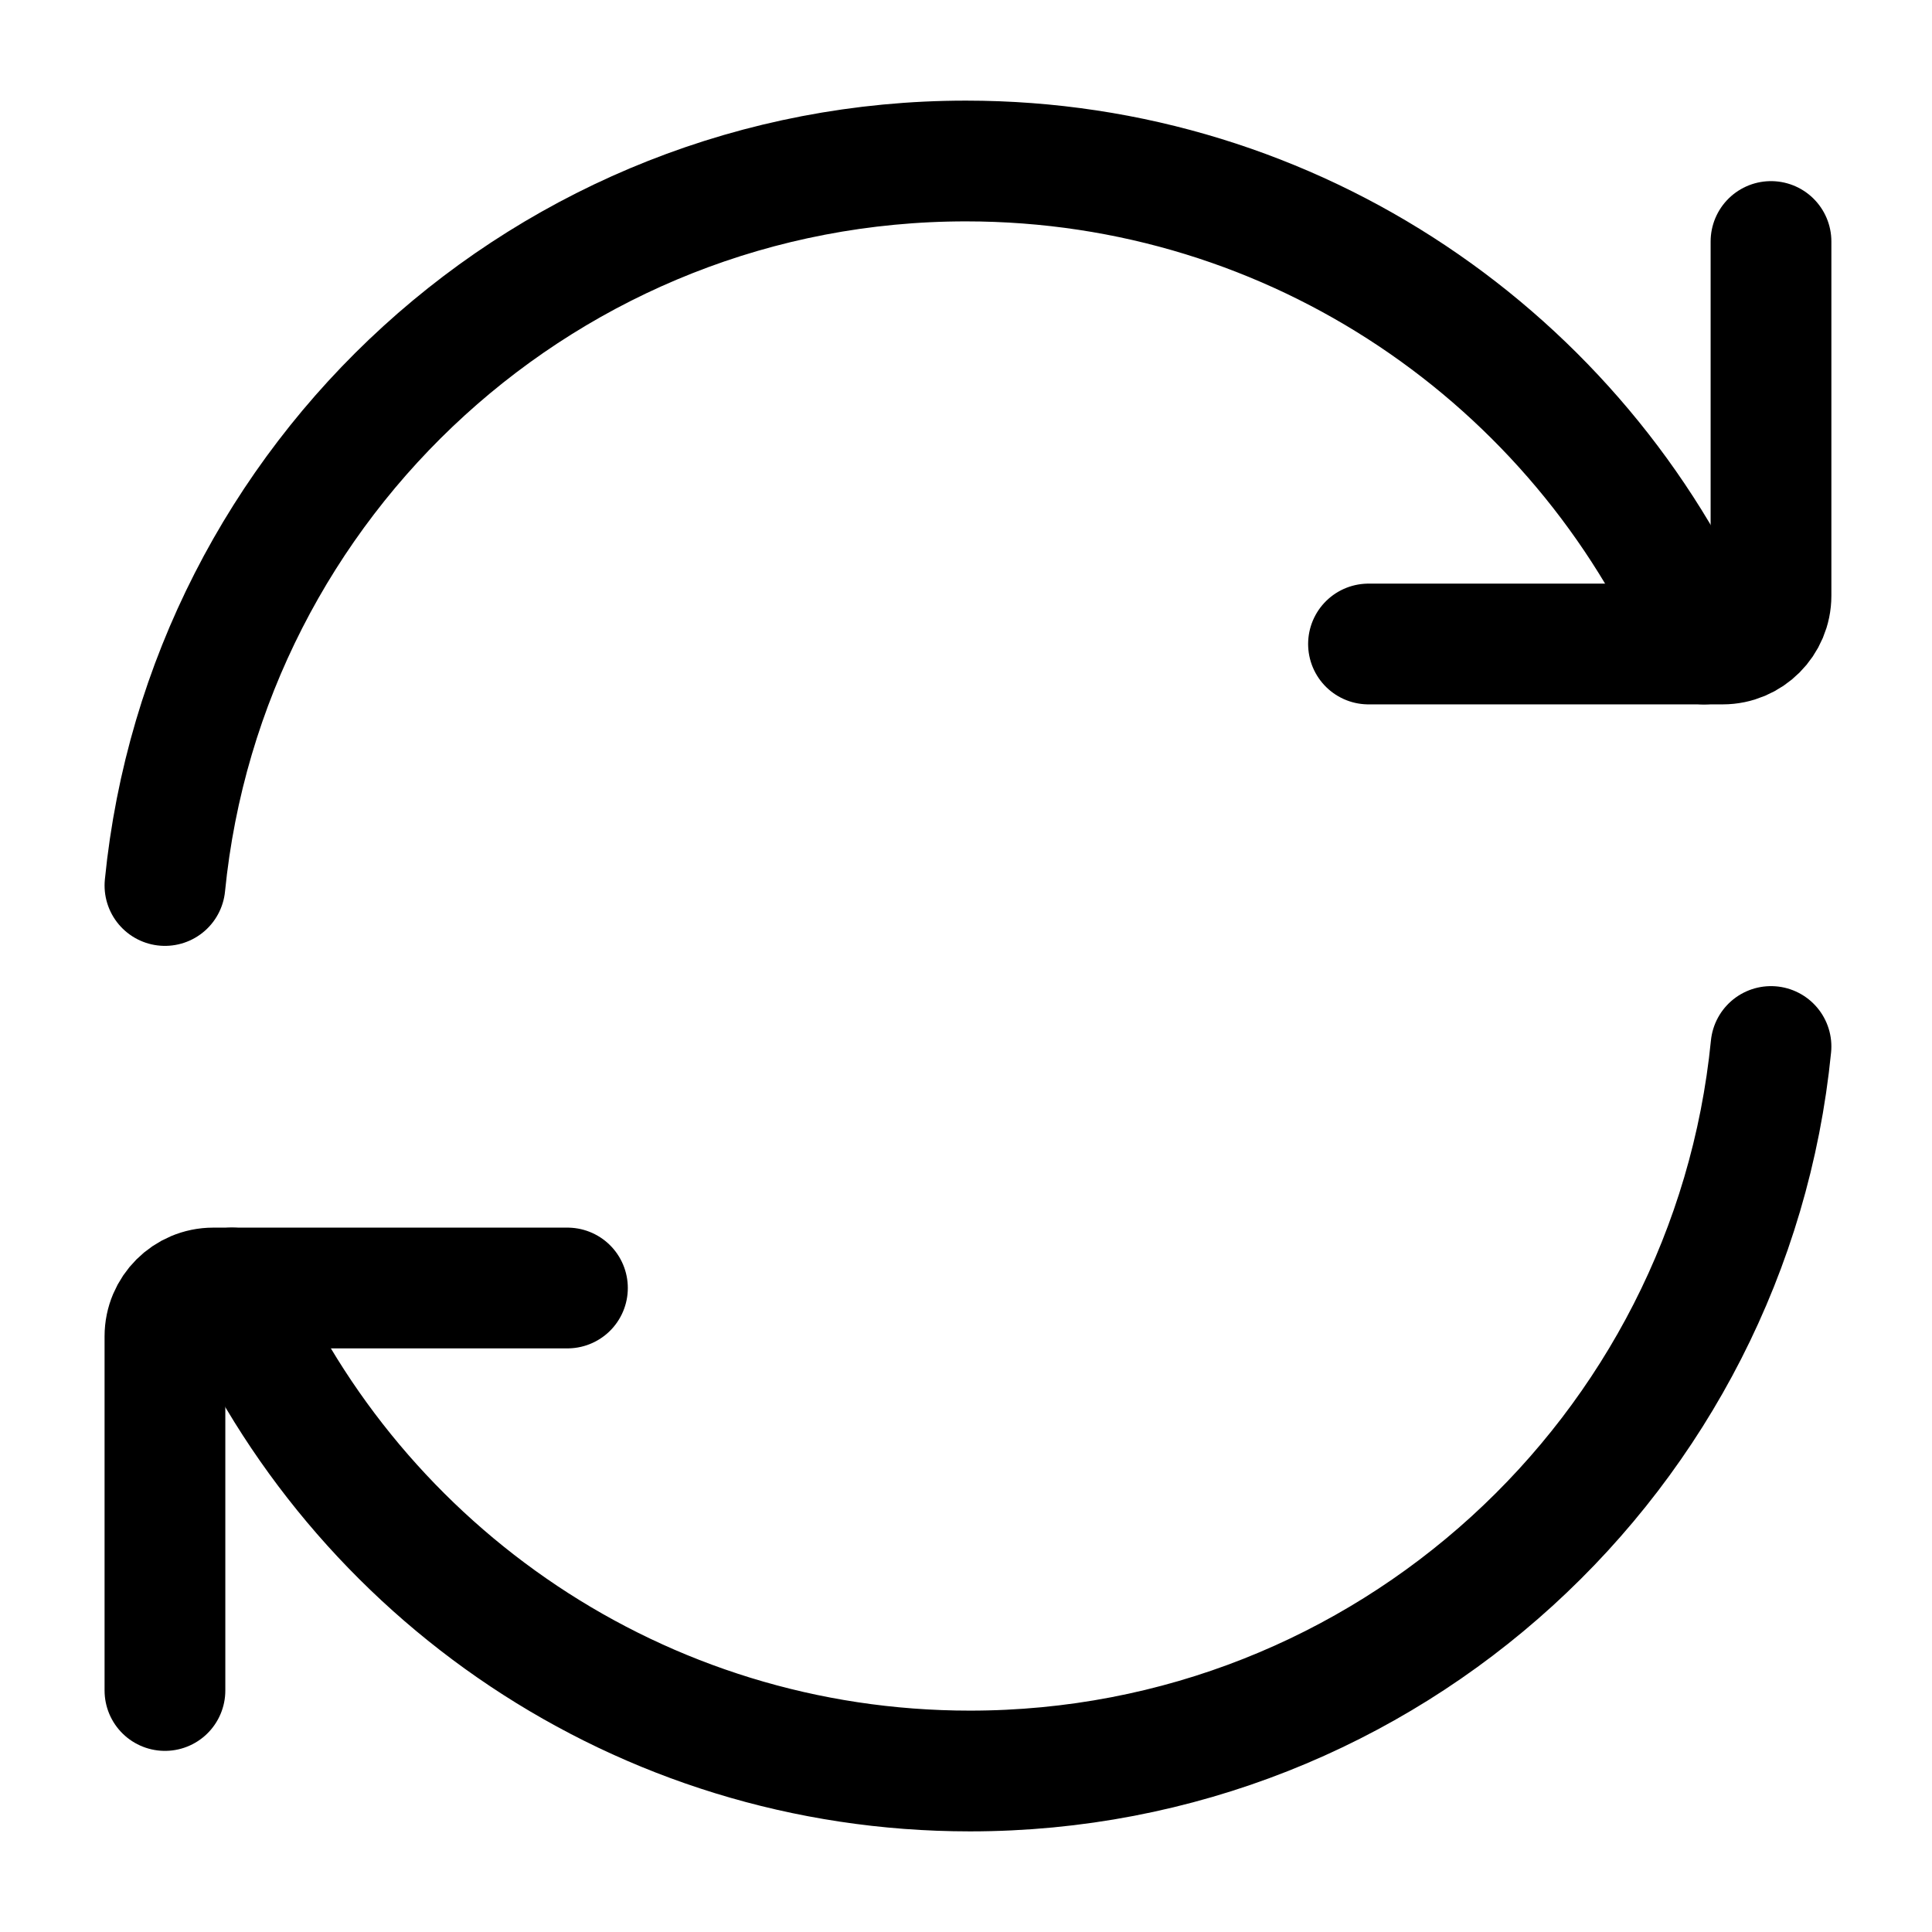
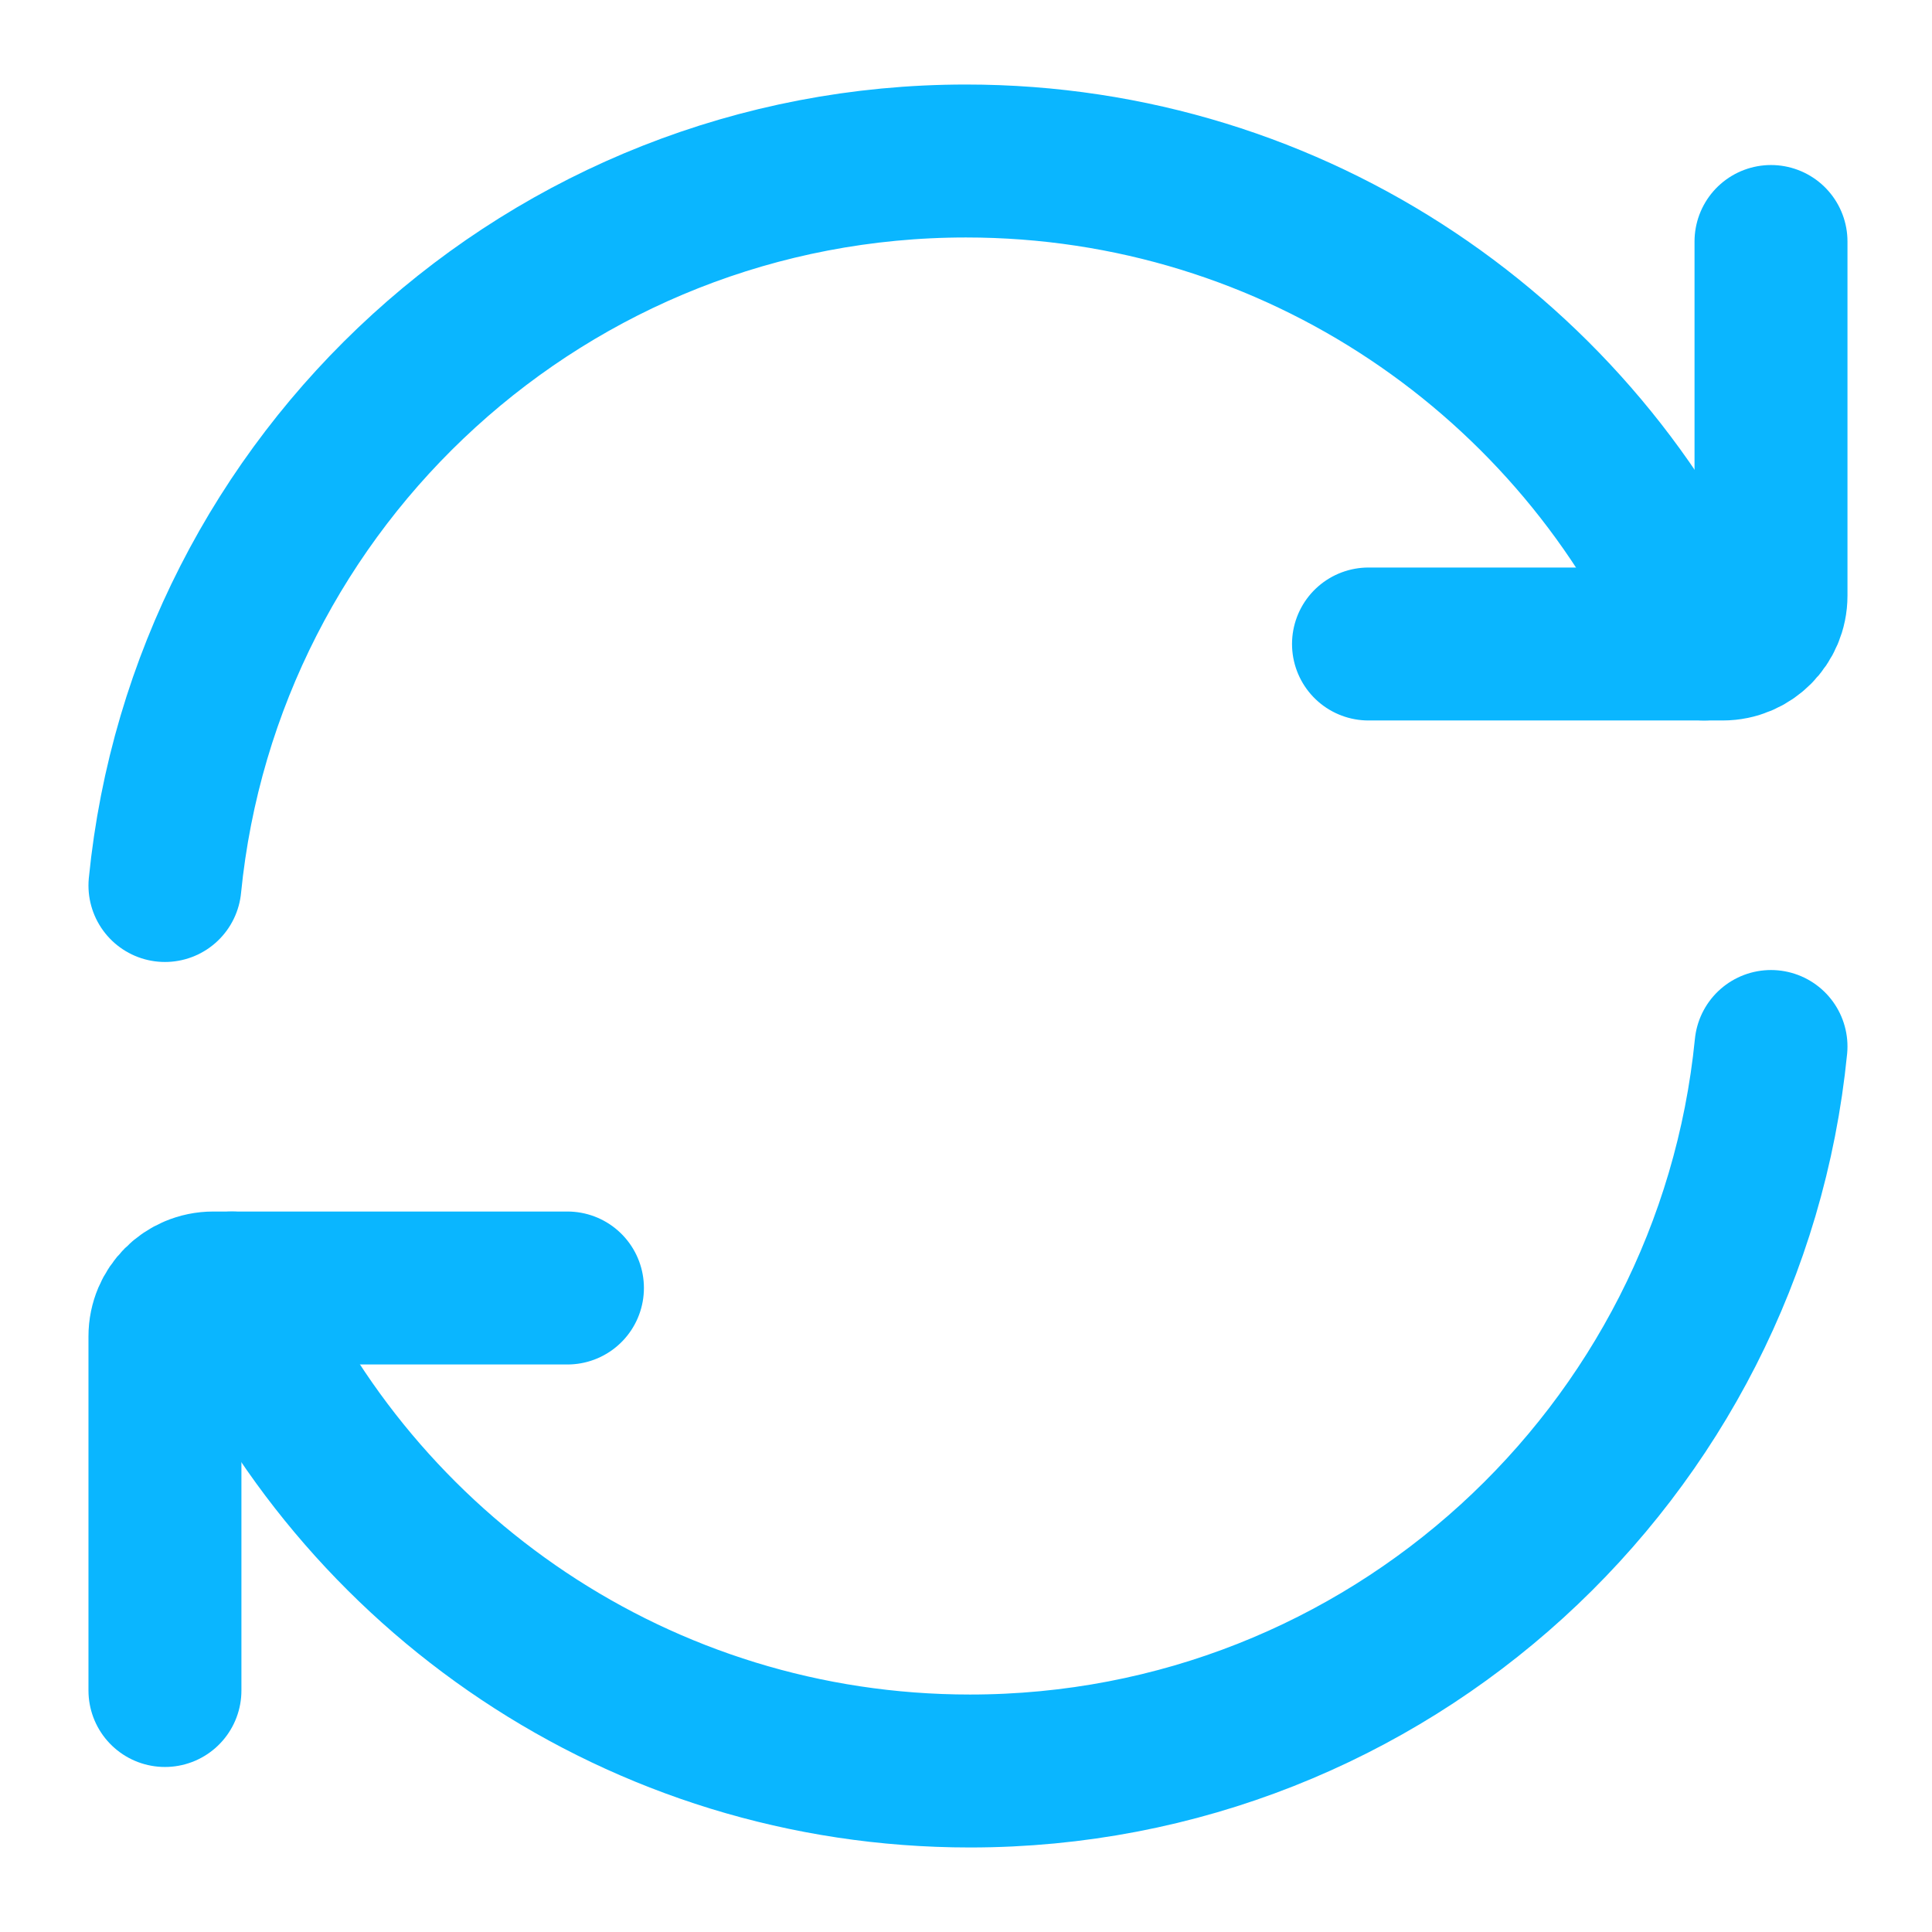
- <svg xmlns="http://www.w3.org/2000/svg" width="24px" height="24px" stroke-width="1.5" viewBox="0 0 24 24" fill="none" color="#000000">
-   <path d="M21.168 8C19.625 4.468 16.101 2 12 2C6.815 2 2.551 5.947 2.049 11" stroke="#000000" stroke-width="1.5" stroke-linecap="round" stroke-linejoin="round" />
-   <path d="M17 8H21.4C21.731 8 22 7.731 22 7.4V3" stroke="#000000" stroke-width="1.5" stroke-linecap="round" stroke-linejoin="round" />
-   <path d="M2.881 16C4.425 19.532 7.949 22 12.049 22C17.235 22 21.498 18.053 22 13" stroke="#000000" stroke-width="1.5" stroke-linecap="round" stroke-linejoin="round" />
-   <path d="M7.049 16H2.649C2.318 16 2.049 16.269 2.049 16.6V21" stroke="#000000" stroke-width="1.5" stroke-linecap="round" stroke-linejoin="round" />
+ <svg xmlns="http://www.w3.org/2000/svg" width="21px" height="21px" stroke-width="1.9" viewBox="0 0 24 24" fill="none" color="#0ab6ff">
+   <path d="M21.168 8C19.625 4.468 16.101 2 12 2C6.815 2 2.551 5.947 2.049 11" stroke="#0ab6ff" stroke-width="1.9" stroke-linecap="round" stroke-linejoin="round" />
+   <path d="M17 8H21.4C21.731 8 22 7.731 22 7.4V3" stroke="#0ab6ff" stroke-width="1.9" stroke-linecap="round" stroke-linejoin="round" />
+   <path d="M2.881 16C4.425 19.532 7.949 22 12.049 22C17.235 22 21.498 18.053 22 13" stroke="#0ab6ff" stroke-width="1.9" stroke-linecap="round" stroke-linejoin="round" />
+   <path d="M7.049 16H2.649C2.318 16 2.049 16.269 2.049 16.6V21" stroke="#0ab6ff" stroke-width="1.9" stroke-linecap="round" stroke-linejoin="round" />
</svg>
